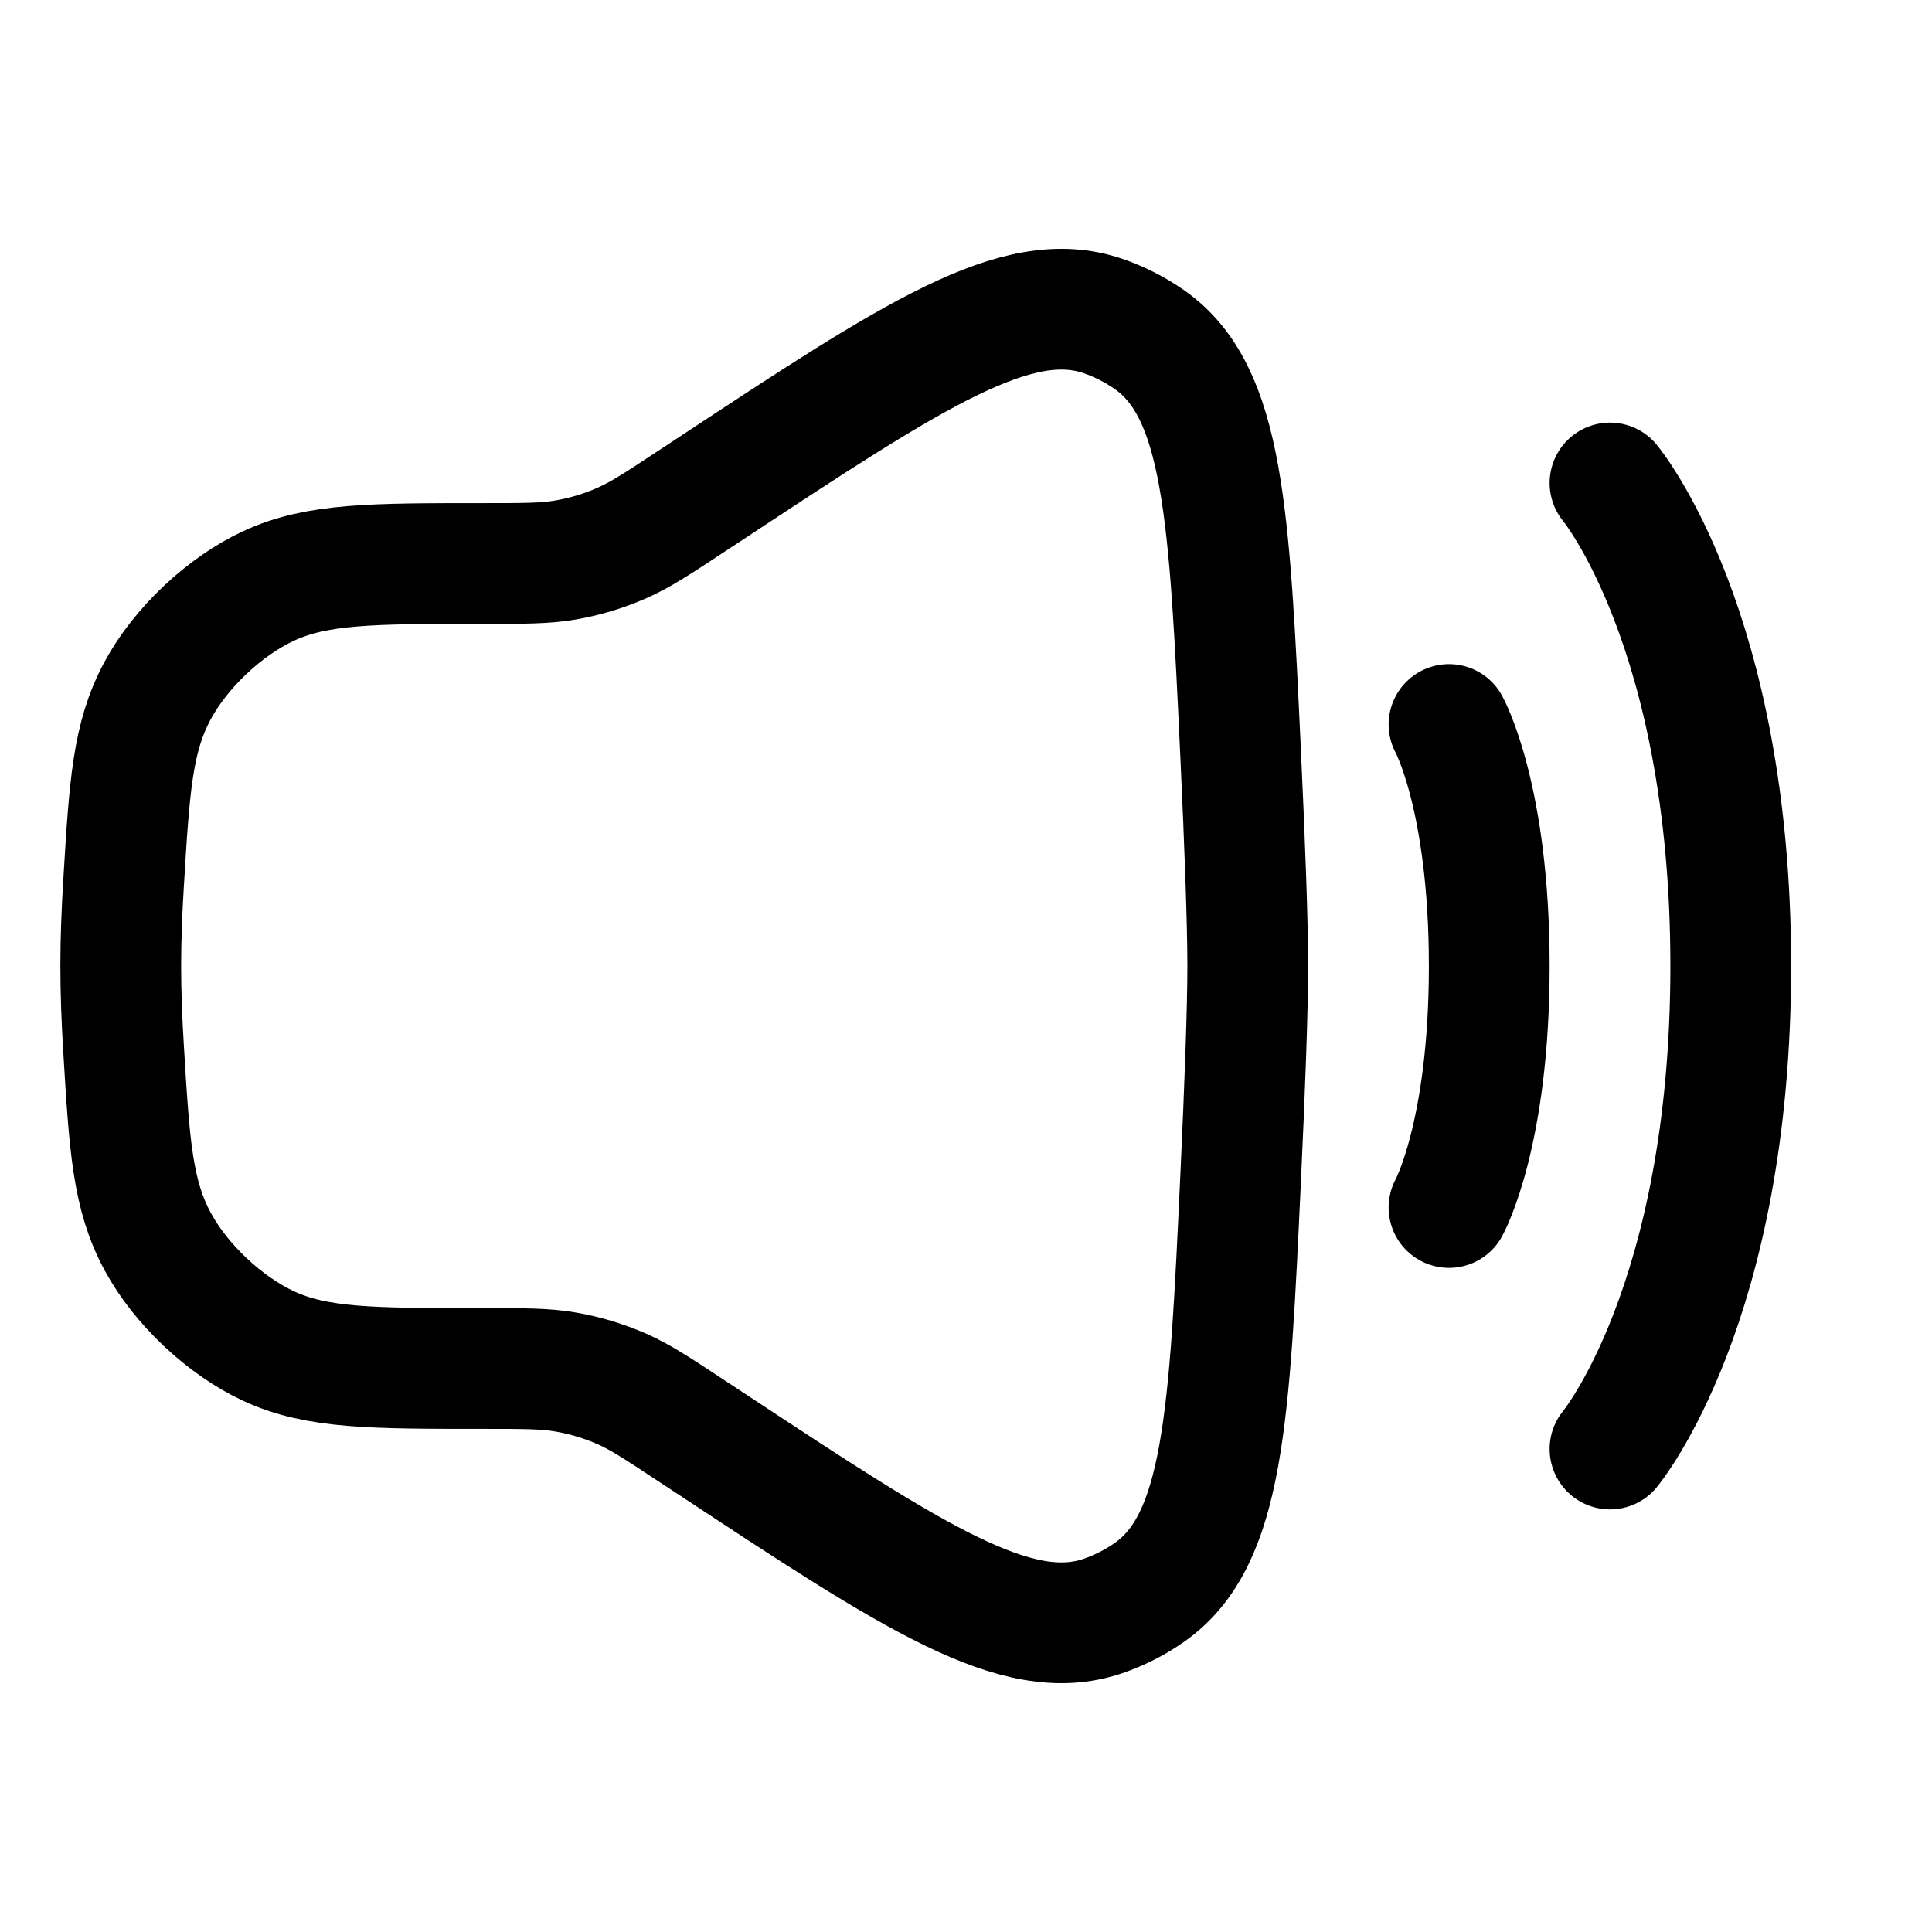
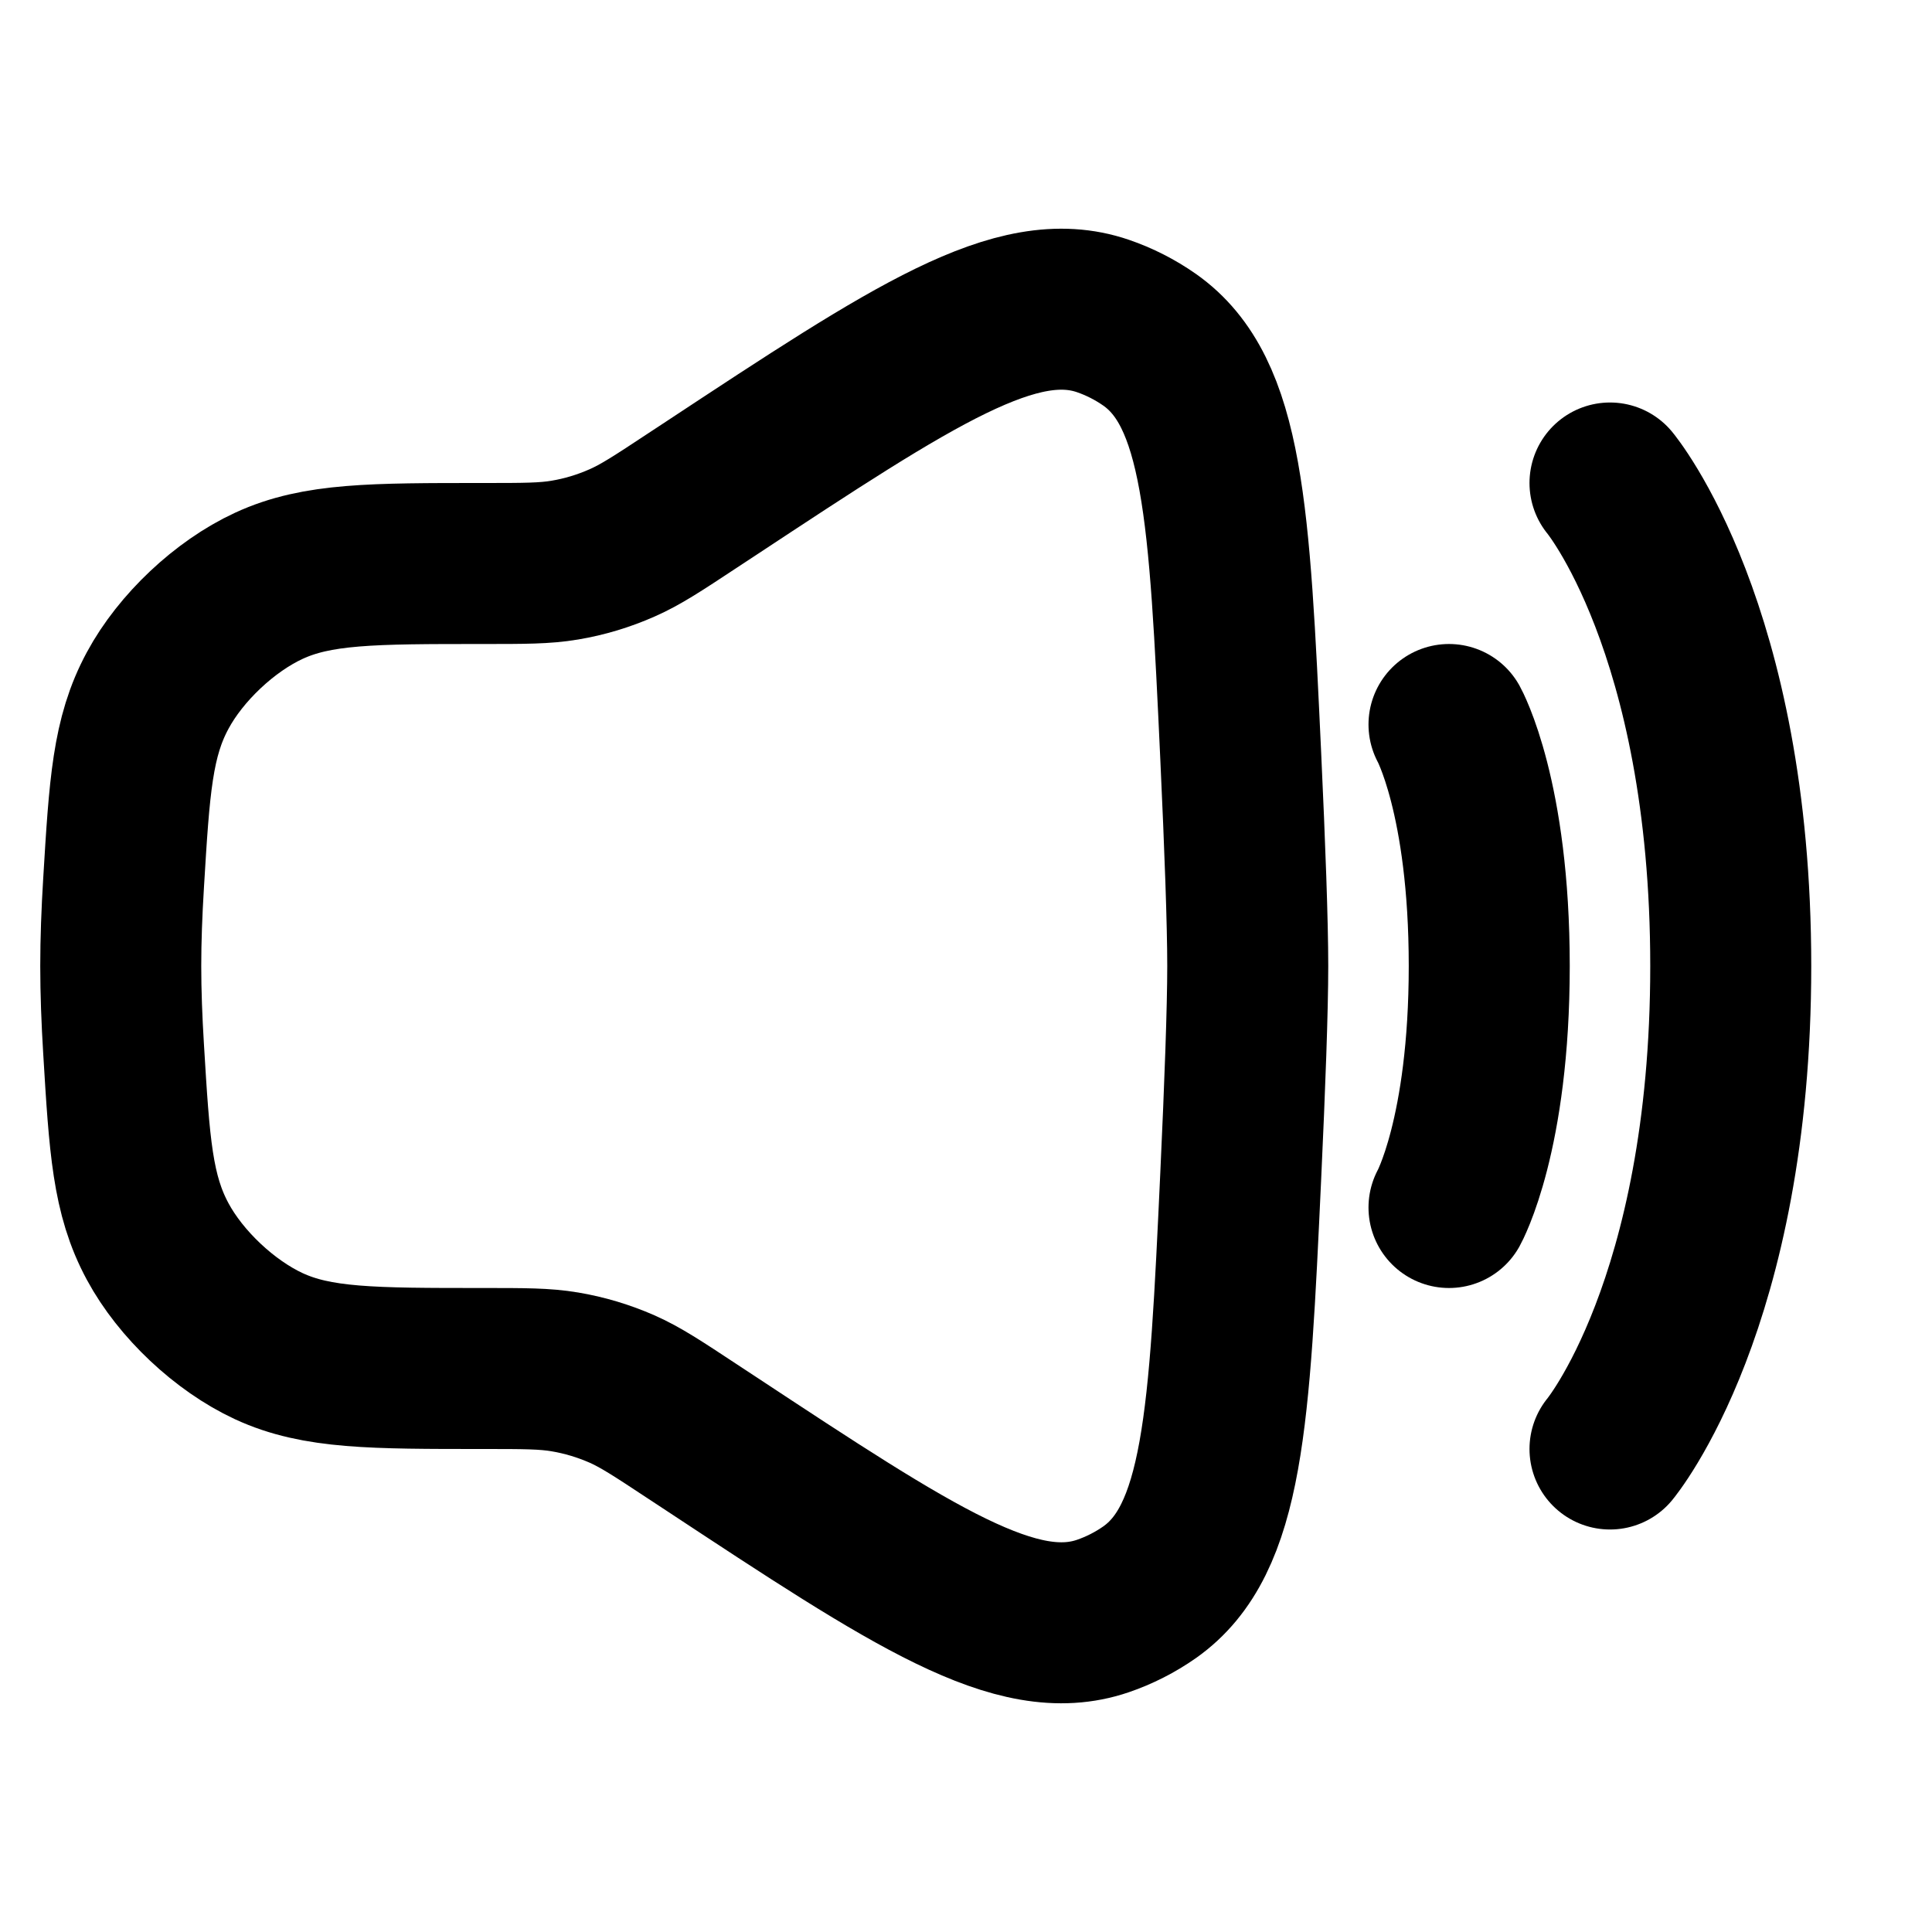
<svg xmlns="http://www.w3.org/2000/svg" width="24" height="24" viewBox="0 0 24 24">
-   <g fill="none" stroke="currentColor" stroke-linecap="round" stroke-width="1.5">
+   <g fill="none" stroke="currentColor" stroke-linecap="round" stroke-width="2">
    <path d="M1.535 10.971C1.608 9.763 1.645 9.158 1.959 8.577C2.245 8.046 2.792 7.53 3.34 7.277C3.939 7 4.626 7 6 7C6.512 7 6.768 7 7.016 6.958C7.261 6.917 7.5 6.845 7.728 6.744C7.958 6.643 8.172 6.502 8.599 6.22L8.818 6.076C11.361 4.399 12.633 3.561 13.7 3.925C13.905 3.995 14.103 4.096 14.28 4.22C15.202 4.868 15.273 6.377 15.413 9.394C15.465 10.512 15.5 11.468 15.5 12C15.5 12.532 15.465 13.488 15.413 14.605C15.273 17.623 15.202 19.131 14.28 19.78C14.103 19.904 13.905 20.005 13.7 20.075C12.633 20.439 11.361 19.601 8.818 17.924L8.599 17.78C8.172 17.498 7.958 17.357 7.728 17.255C7.5 17.155 7.261 17.083 7.016 17.042C6.768 17 6.512 17 6 17C4.626 17 3.939 17 3.34 16.723C2.792 16.469 2.245 15.954 1.959 15.423C1.645 14.841 1.608 14.237 1.535 13.028C1.513 12.671 1.5 12.322 1.5 12C1.5 11.677 1.513 11.329 1.535 10.971Z" />
    <path d="M20 6C20 6 21.5 7.8 21.5 12C21.5 16.2 20 18 20 18" />
    <path d="M18 9C18 9 18.5 9.9 18.5 12C18.5 14.1 18 15 18 15" />
  </g>
</svg>
